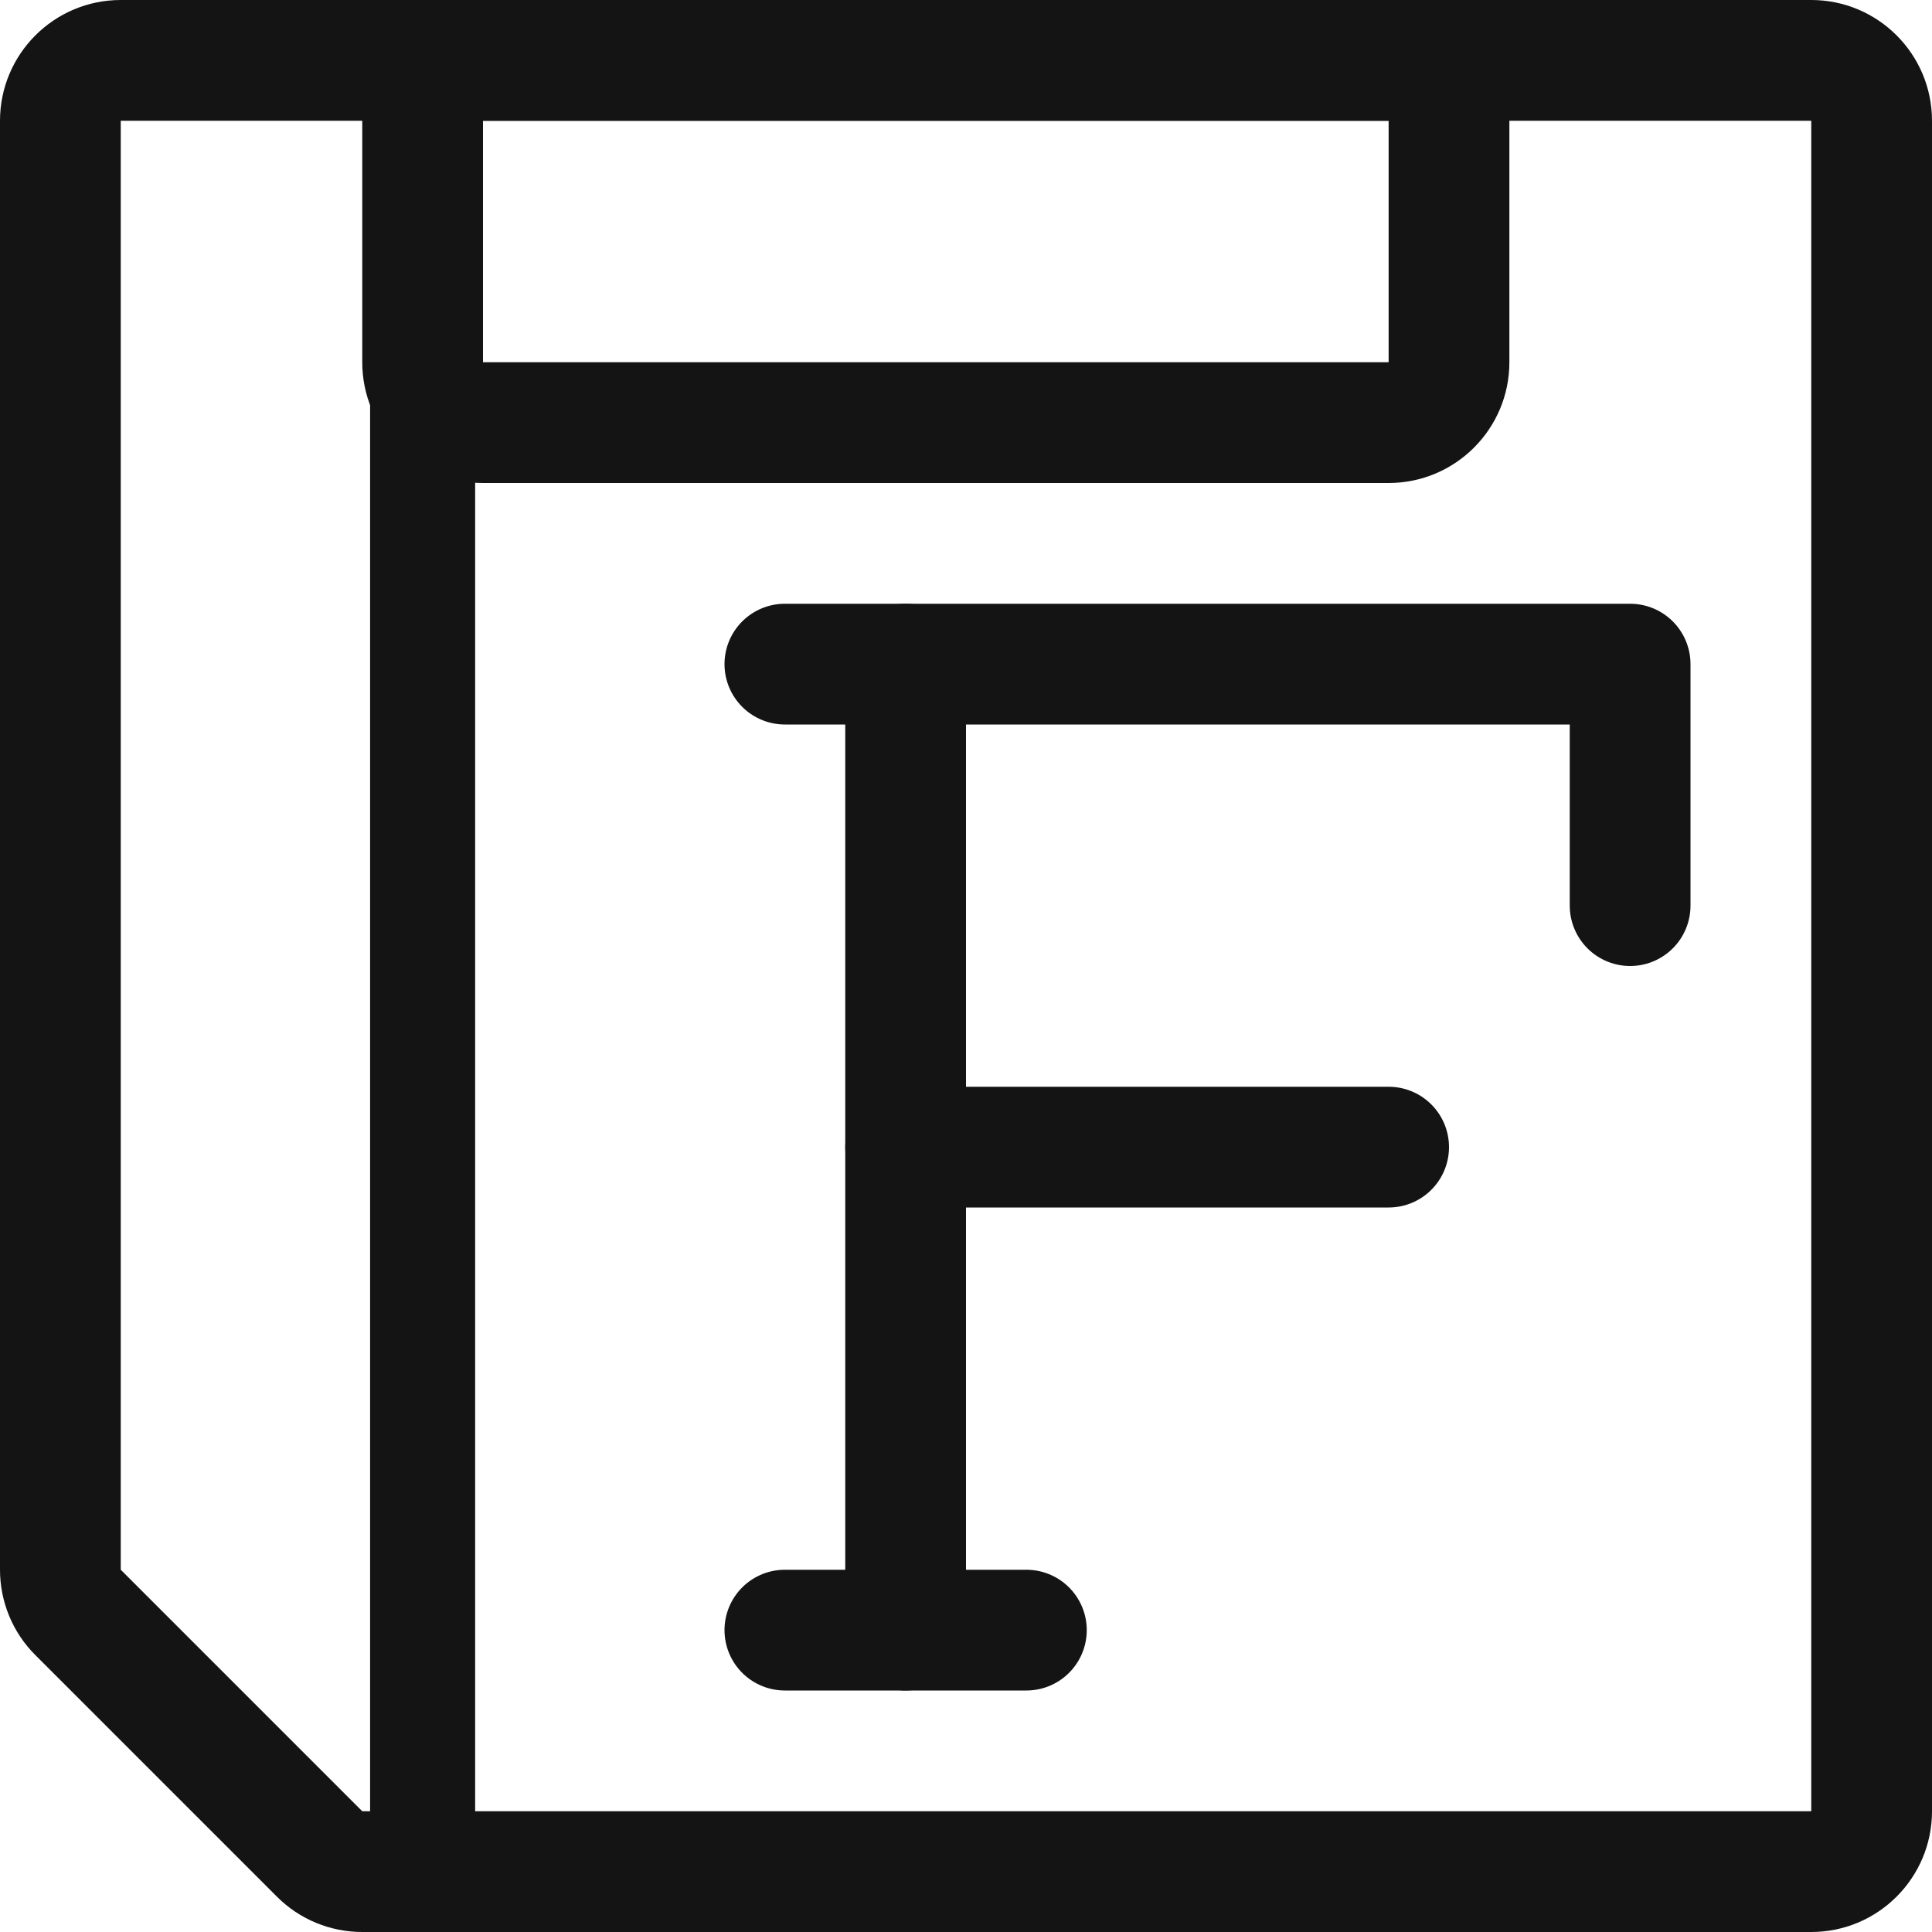
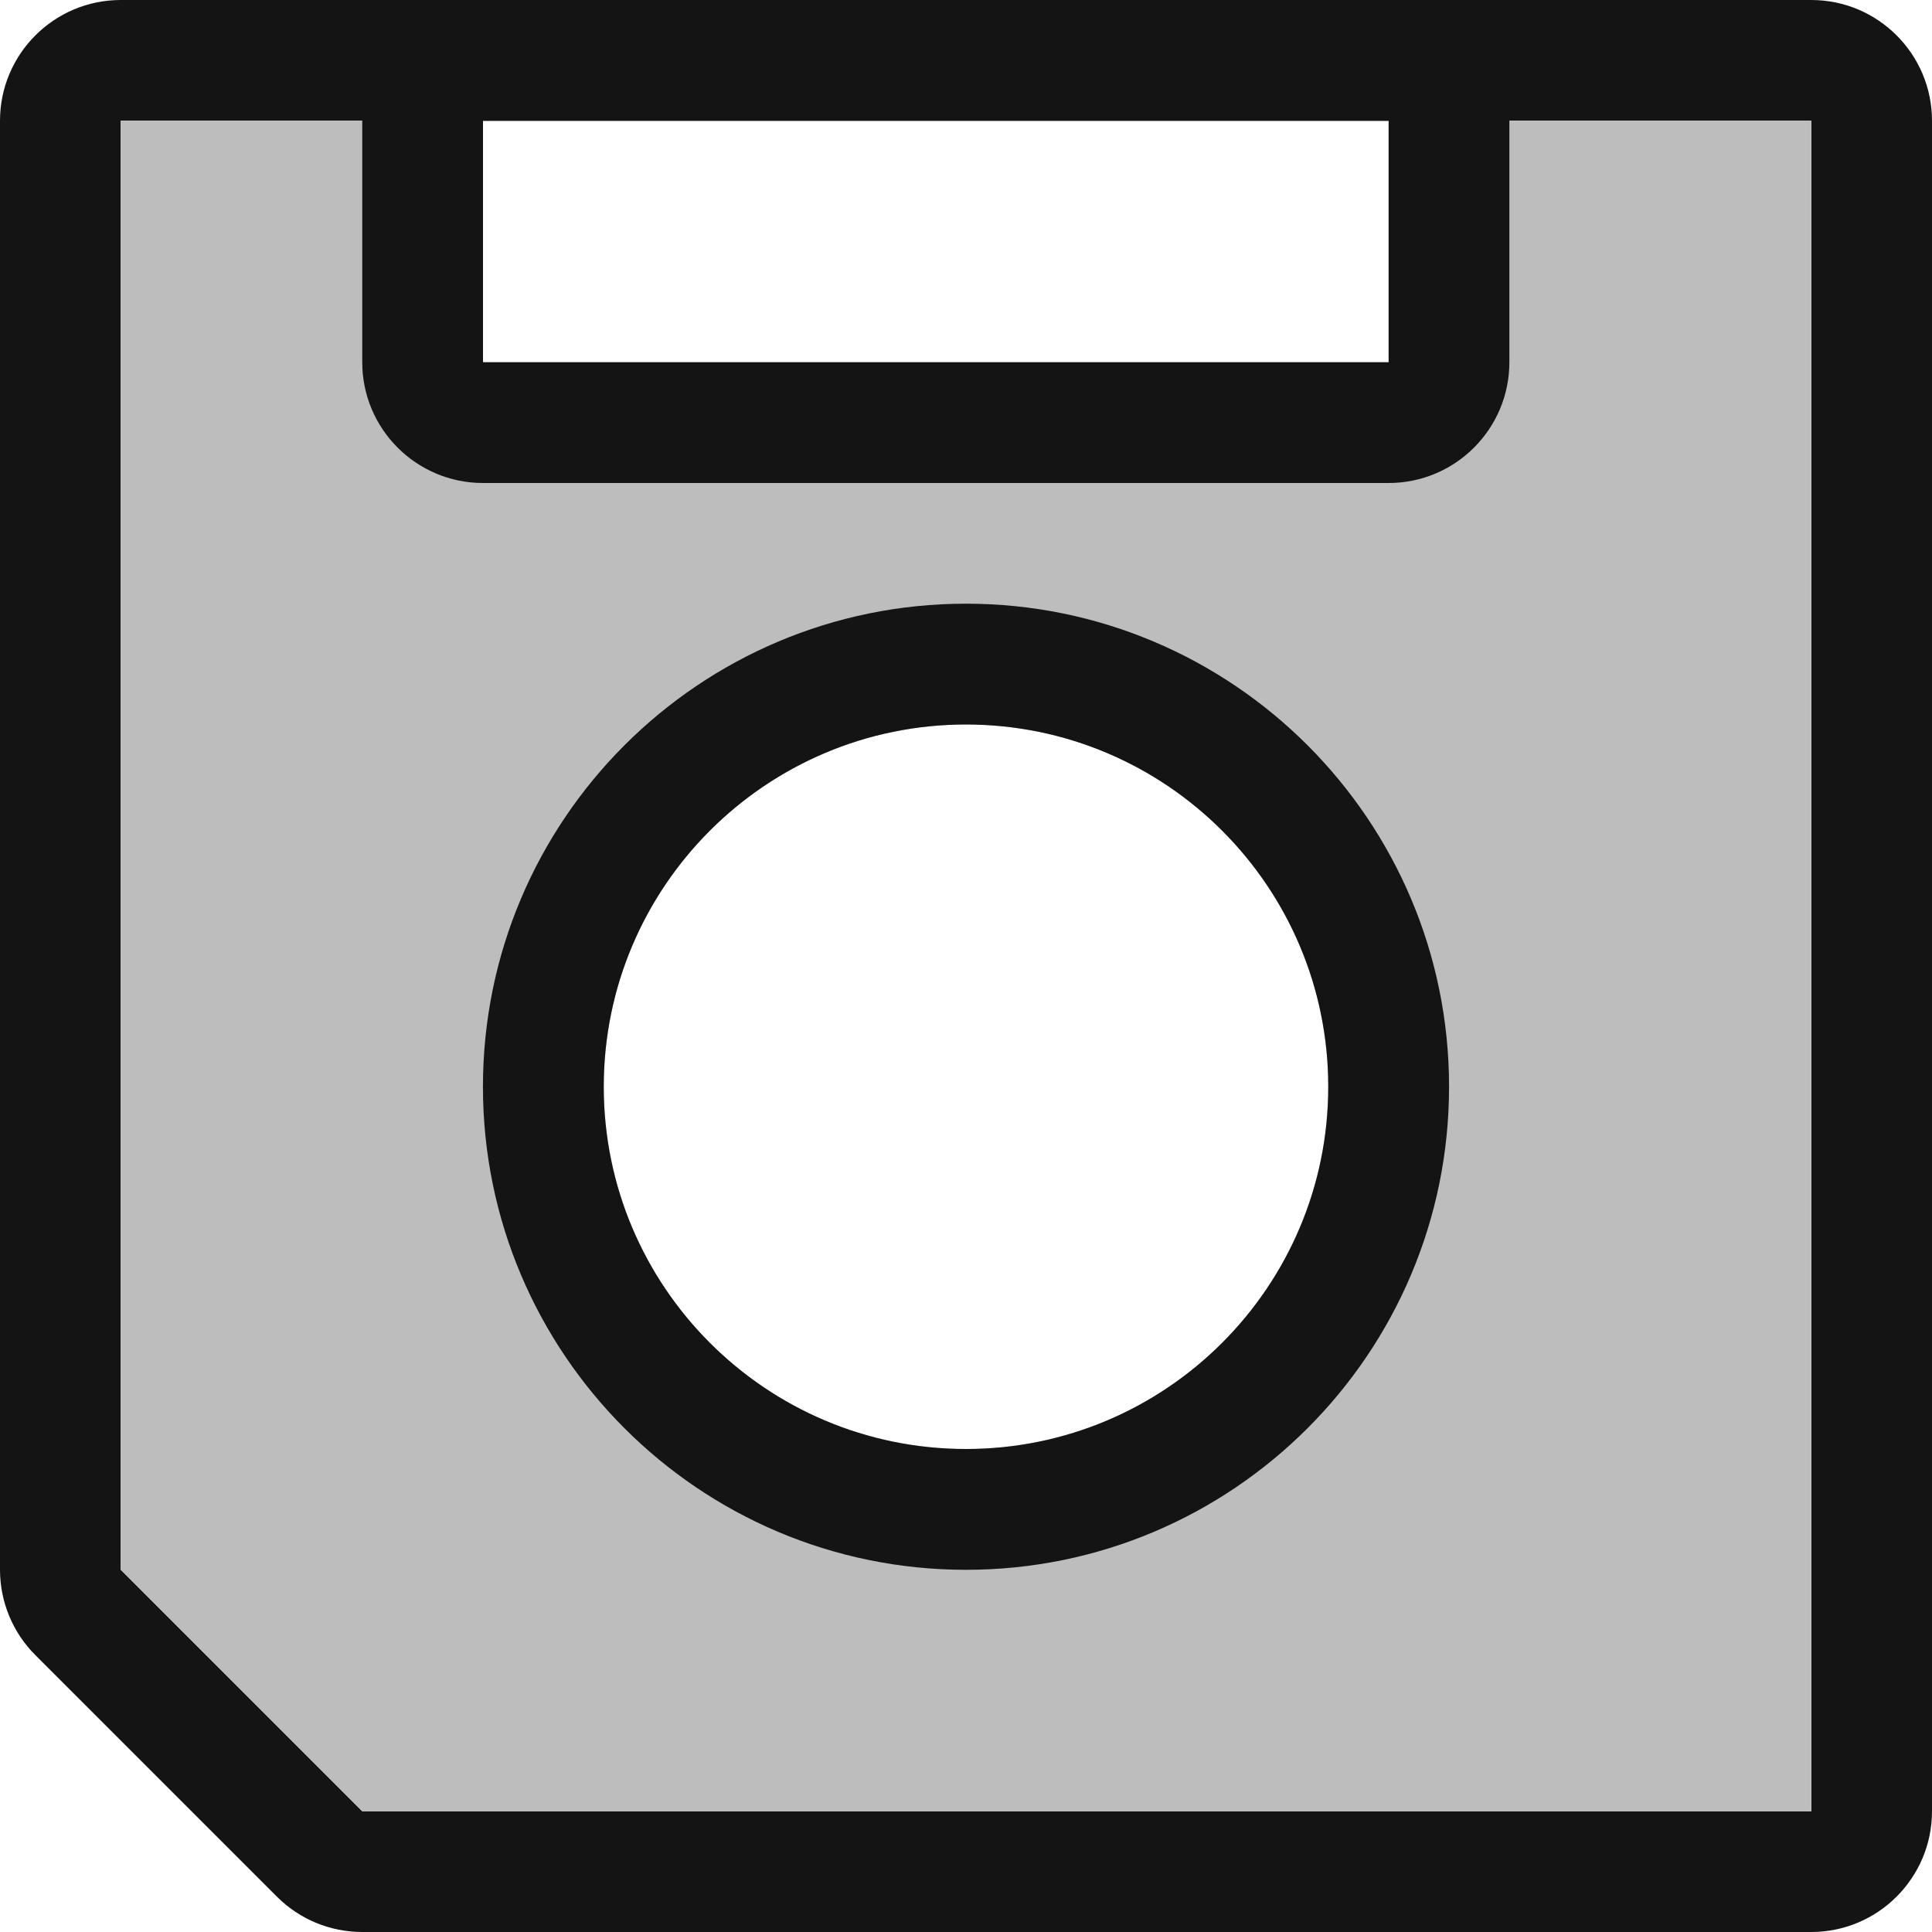
- <svg xmlns="http://www.w3.org/2000/svg" width="100%" height="100%" viewBox="0 0 16 16" version="1.1" xml:space="preserve" style="fill-rule:evenodd;clip-rule:evenodd;stroke-linecap:round;stroke-linejoin:round;stroke-miterlimit:1.5;">
+ <svg xmlns="http://www.w3.org/2000/svg" width="100%" height="100%" viewBox="0 0 16 16" version="1.1" xml:space="preserve" style="fill-rule:evenodd;clip-rule:evenodd;stroke-linejoin:round;stroke-miterlimit:2;">
  <g transform="matrix(1,0,0,1,-36,-108)">
    <g id="savefont" transform="matrix(0.666667,0,0,0.666667,36,108)">
      <rect x="0" y="0" width="24" height="24" style="fill:none;" />
      <clipPath id="_clip1">
        <rect x="0" y="0" width="24" height="24" />
      </clipPath>
      <g clip-path="url(#_clip1)">
-         <g transform="matrix(1.5,0,0,1.5,6.75,-161.25)">
-           <path d="M2,113L9,113L9,115" style="fill:none;stroke:rgb(20,20,20);stroke-width:1px;" />
-         </g>
-         <g transform="matrix(1.5,0,0,1.5,6.75,-161.25)">
-           <path d="M3,113L3,121" style="fill:none;stroke:rgb(20,20,20);stroke-width:1px;" />
-         </g>
-         <g transform="matrix(1.5,0,0,1.5,6.75,-161.25)">
-           <path d="M2,121L4,121" style="fill:none;stroke:rgb(20,20,20);stroke-width:1px;" />
-         </g>
-         <g transform="matrix(1.5,0,0,1.5,6.75,-161.25)">
-           <path d="M3,117L7,117" style="fill:none;stroke:rgb(20,20,20);stroke-width:1px;" />
-         </g>
        <g transform="matrix(1.5,0,0,1.5,-54,-162)">
          <path d="M52,109C52,108.448 51.552,108 51,108L37,108C36.448,108 36,108.448 36,109L36,121C36,121.265 36.105,121.52 36.293,121.707L38.293,123.707C38.48,123.895 38.735,124 39,124L51,124C51.552,124 52,123.552 52,123L52,109ZM51,109L37,109L37,121L39,123L51,123L51,109Z" style="fill:rgb(20,20,20);" />
        </g>
        <g transform="matrix(1.5,0,0,1.5,-54,-162)">
+           <path d="M40,109L40,111L47.5,111L47.5,109L51,109L51,123L39,123L37,121L37,109L40,109ZM44,114C45.656,114 47,115.344 47,117C47,118.656 45.656,120 44,120C42.344,120 41,118.656 41,117C41,115.344 42.344,114 44,114Z" style="fill:rgb(189,189,189);" />
+         </g>
+         <g transform="matrix(1.5,0,0,1.5,-54,-162)">
          <path d="M48.5,109C48.5,108.448 48.052,108 47.5,108L40,108C39.448,108 39,108.448 39,109L39,111C39,111.552 39.448,112 40,112L47.5,112C48.052,112 48.5,111.552 48.5,111L48.5,109ZM47.5,109L40,109L40,111L47.5,111L47.5,109Z" style="fill:rgb(20,20,20);" />
        </g>
-         <g transform="matrix(1.5,0,0,1.90909,0.75,-212.318)">
-           <path d="M3,112L3,123" style="fill:none;stroke:rgb(20,20,20);stroke-width:0.87px;" />
+         <g transform="matrix(2.25,0,0,2.25,-87,-249.75)">
+           <path d="M44,114.333C42.528,114.333 41.333,115.528 41.333,117C41.333,118.472 42.528,119.667 44,119.667C45.472,119.667 46.667,118.472 46.667,117C46.667,115.528 45.472,114.333 44,114.333ZM44,115C45.104,115 46,115.896 46,117C46,118.104 45.104,119 44,119C42.896,119 42,118.104 42,117C42,115.896 42.896,115 44,115Z" style="fill:rgb(20,20,20);" />
        </g>
      </g>
    </g>
  </g>
</svg>
